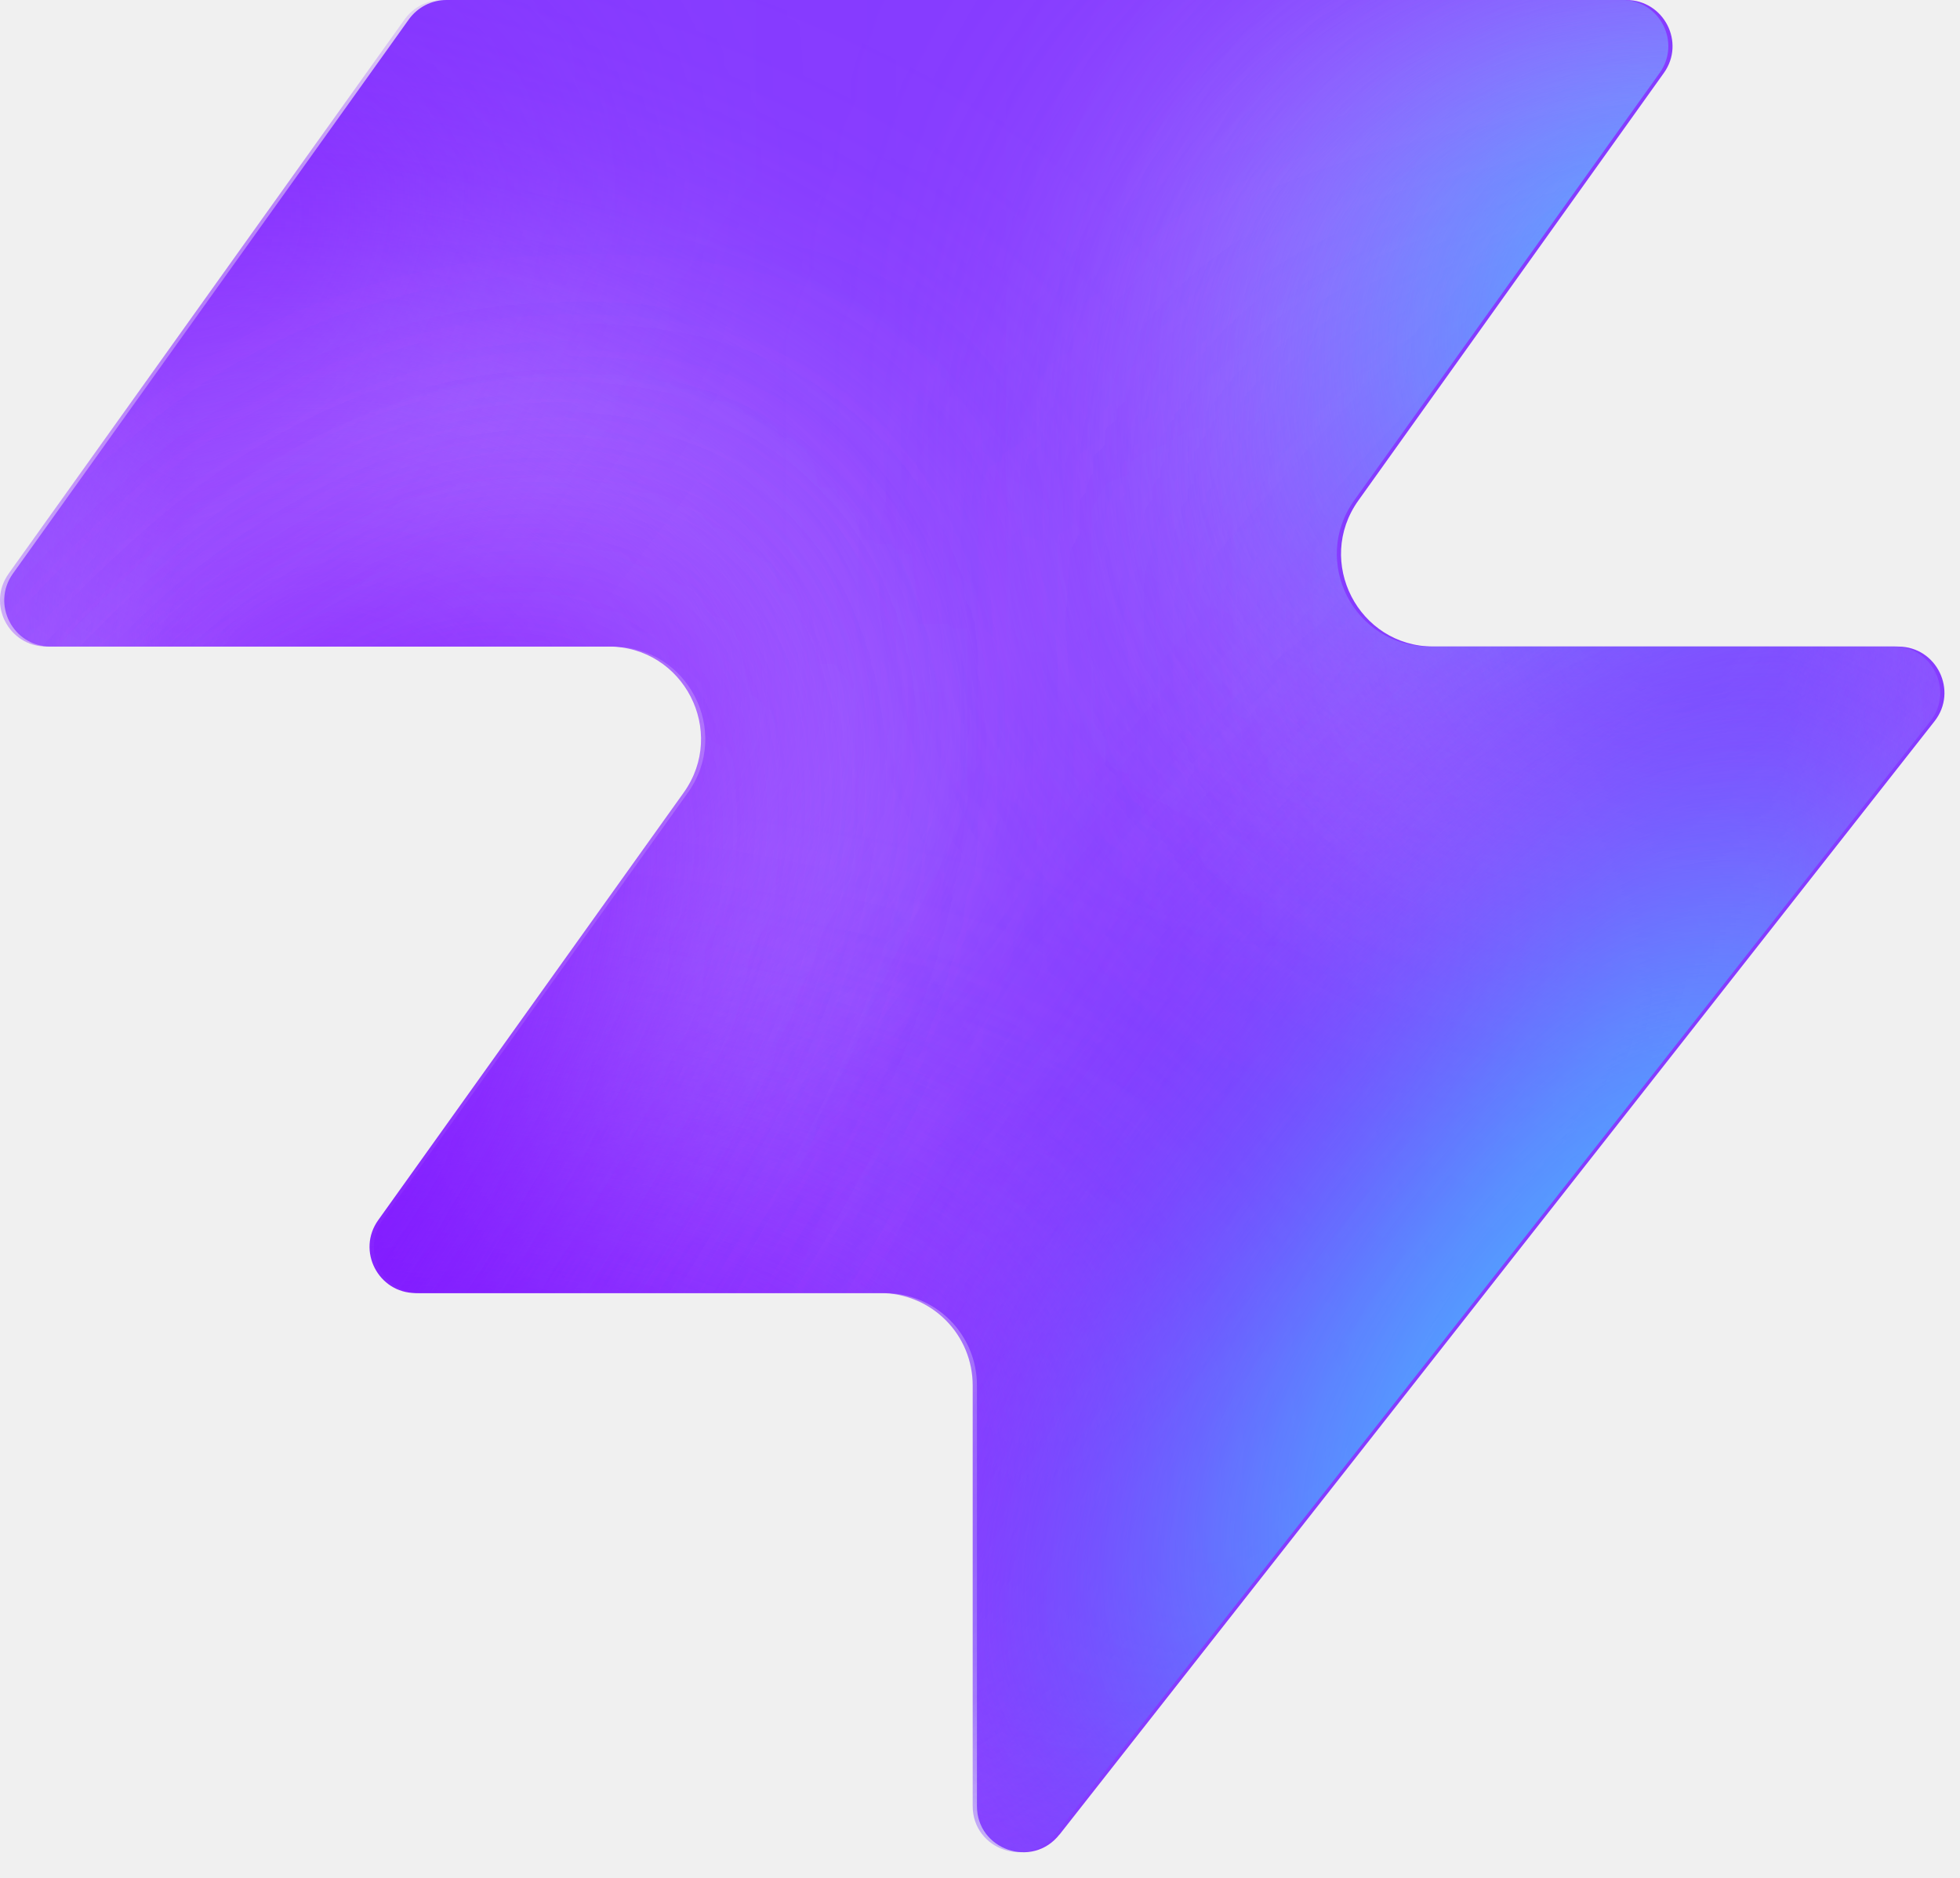
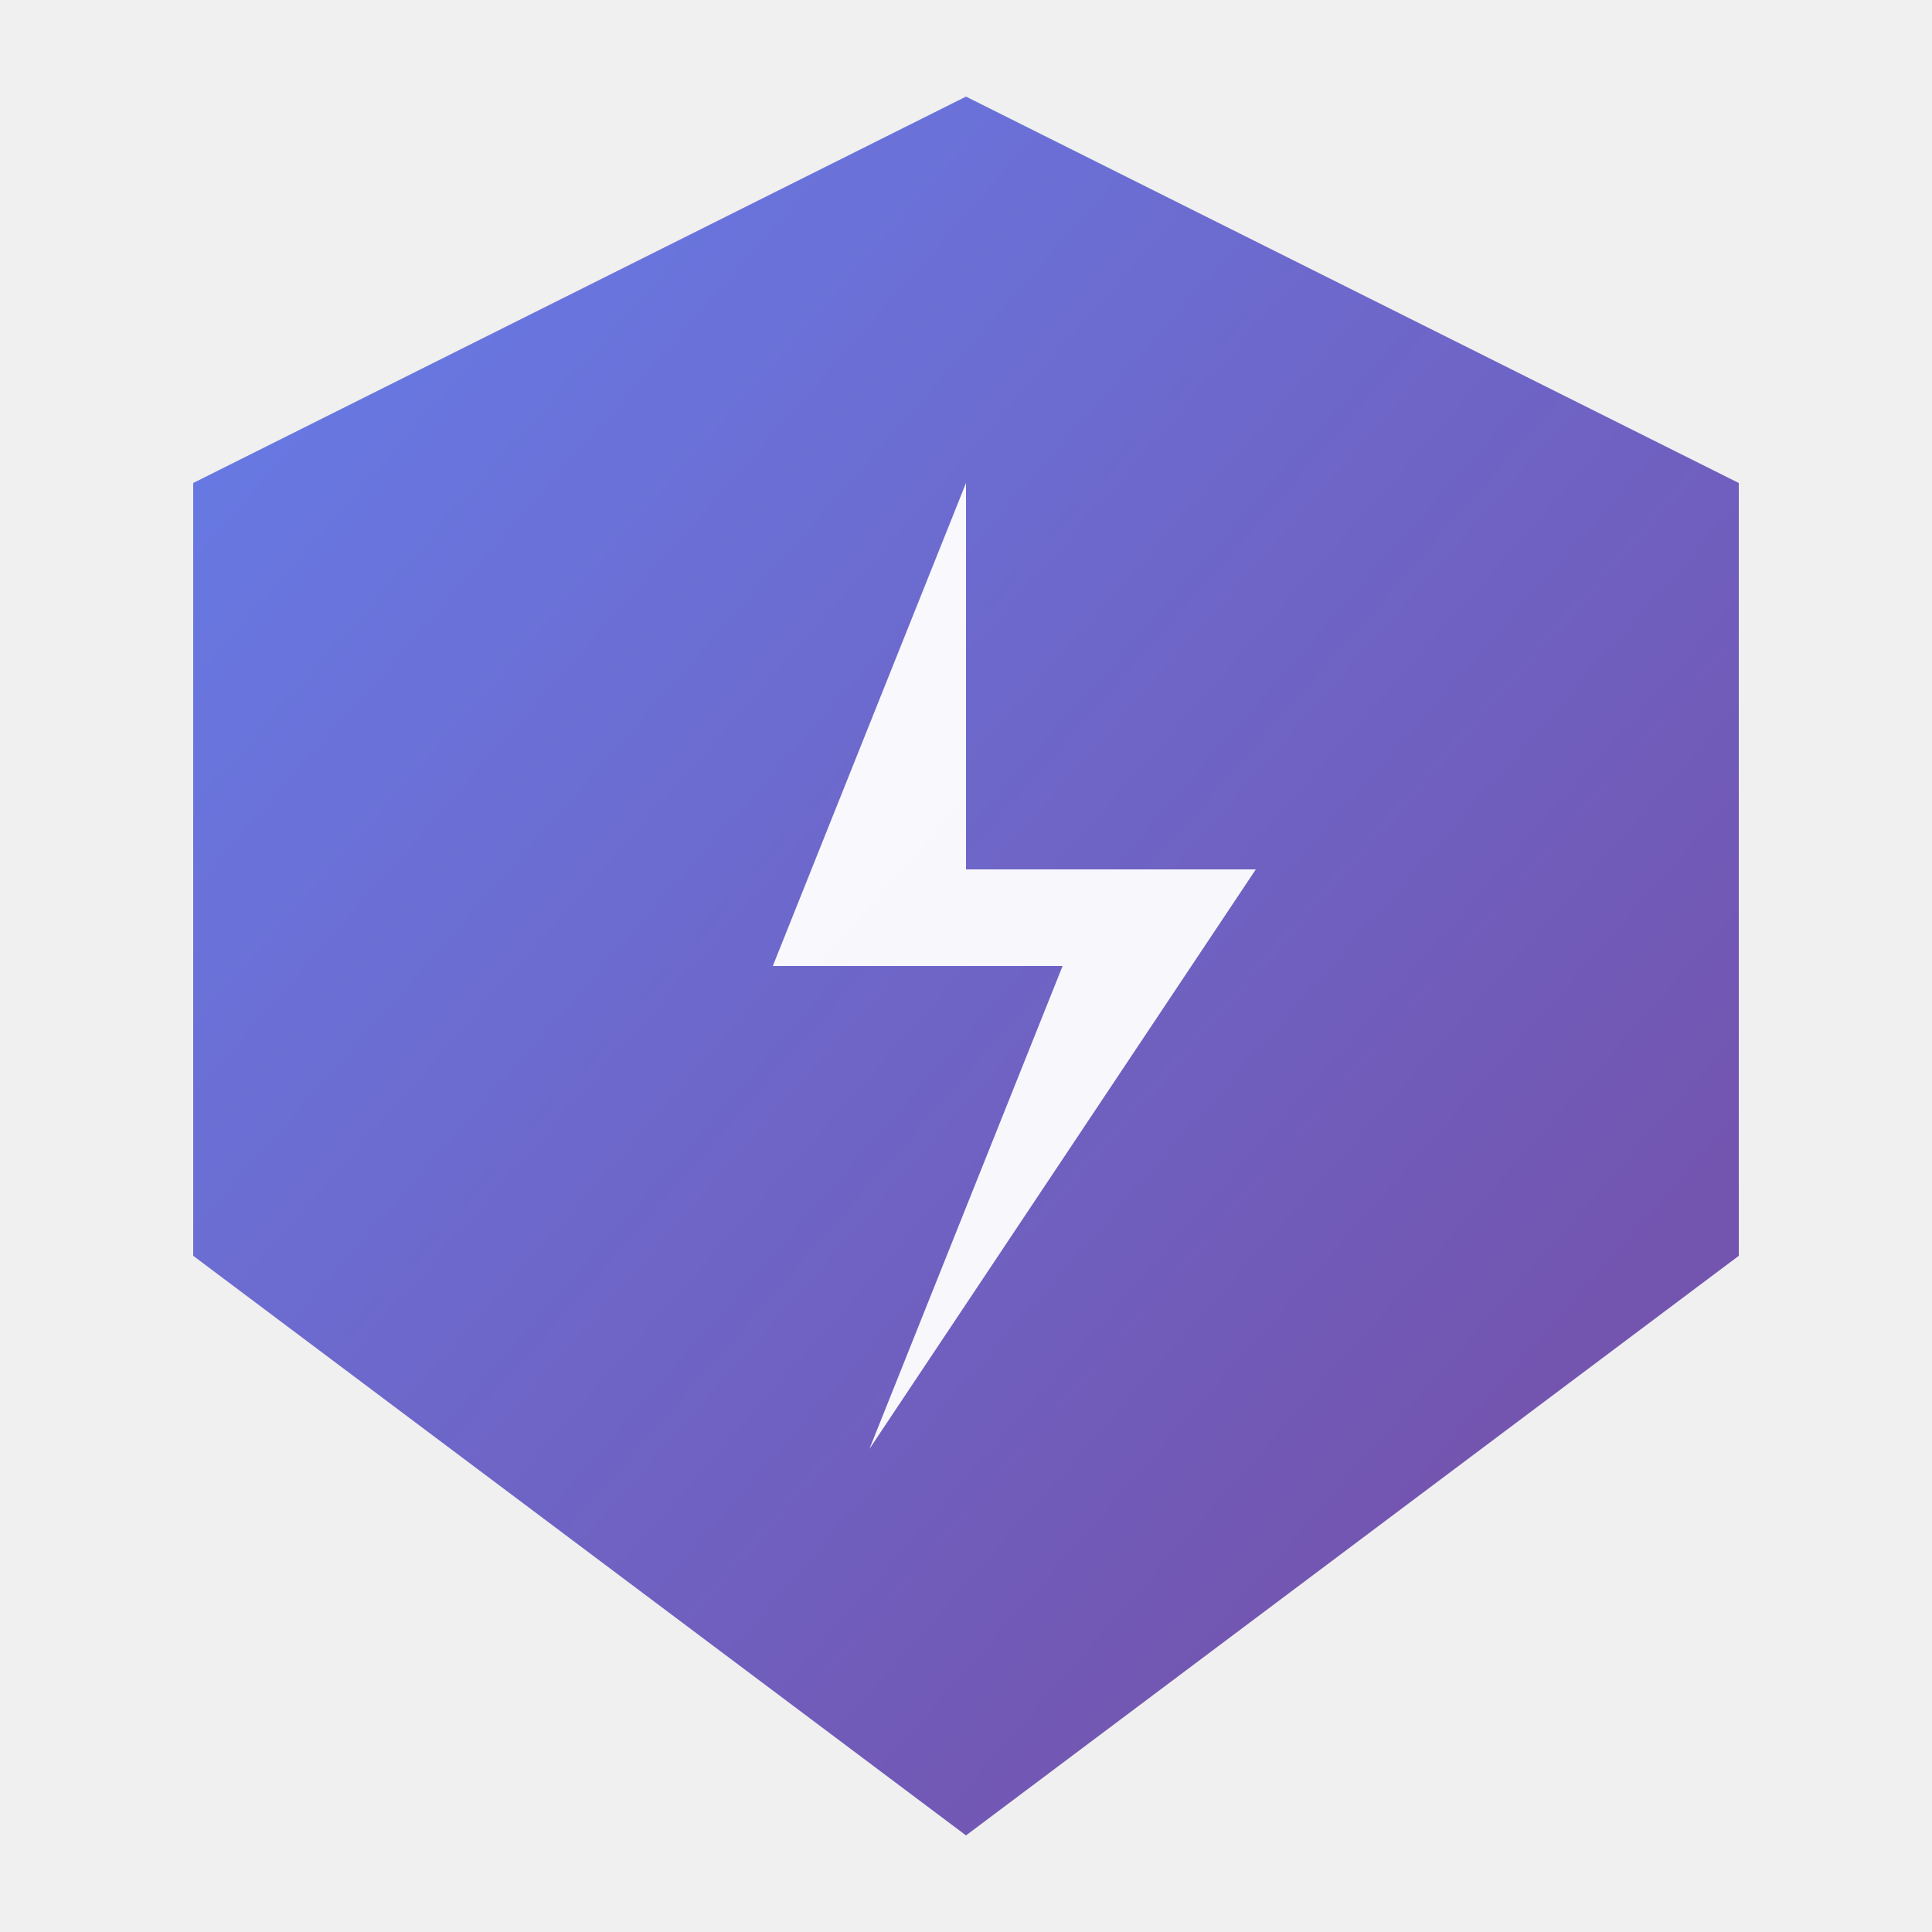
- <svg xmlns="http://www.w3.org/2000/svg" width="48" height="46" fill="none" viewBox="0 0 48 46">
-   <path fill="#863bff" d="M25.946 44.938c-.664.845-2.021.375-2.021-.698V33.937a2.26 2.26 0 0 0-2.262-2.262H10.287c-.92 0-1.456-1.04-.92-1.788l7.48-10.471c1.07-1.497 0-3.578-1.842-3.578H1.237c-.92 0-1.456-1.04-.92-1.788L10.013.474c.214-.297.556-.474.92-.474h28.894c.92 0 1.456 1.04.92 1.788l-7.48 10.471c-1.07 1.498 0 3.579 1.842 3.579h11.377c.943 0 1.473 1.088.89 1.83L25.947 44.94z" style="fill:#863bff;fill:color(display-p3 .525 .23 1);fill-opacity:1" />
-   <mask id="a" width="48" height="46" x="0" y="0" maskUnits="userSpaceOnUse" style="mask-type:alpha">
-     <path fill="#000" d="M25.842 44.938c-.664.844-2.021.375-2.021-.698V33.937a2.26 2.26 0 0 0-2.262-2.262H10.183c-.92 0-1.456-1.04-.92-1.788l7.48-10.471c1.07-1.498 0-3.579-1.842-3.579H1.133c-.92 0-1.456-1.04-.92-1.787L9.91.473c.214-.297.556-.474.92-.474h28.894c.92 0 1.456 1.04.92 1.788l-7.48 10.471c-1.07 1.498 0 3.578 1.842 3.578h11.377c.943 0 1.473 1.088.89 1.832L25.843 44.94z" style="fill:#000;fill-opacity:1" />
-   </mask>
-   <g mask="url(#a)">
-     <g filter="url(#b)">
-       <ellipse cx="5.508" cy="14.704" fill="#ede6ff" rx="5.508" ry="14.704" style="fill:#ede6ff;fill:color(display-p3 .927 .903 1);fill-opacity:1" transform="matrix(.00324 1 1 -.00324 -4.47 31.516)" />
-     </g>
-     <g filter="url(#c)">
-       <ellipse cx="10.399" cy="29.851" fill="#ede6ff" rx="10.399" ry="29.851" style="fill:#ede6ff;fill:color(display-p3 .927 .903 1);fill-opacity:1" transform="matrix(.00324 1 1 -.00324 -39.328 7.883)" />
-     </g>
-     <g filter="url(#d)">
-       <ellipse cx="5.508" cy="30.487" fill="#7e14ff" rx="5.508" ry="30.487" style="fill:#7e14ff;fill:color(display-p3 .492 .077 1);fill-opacity:1" transform="rotate(89.814 -25.913 -14.639)scale(1 -1)" />
-     </g>
-     <g filter="url(#e)">
-       <ellipse cx="5.508" cy="30.599" fill="#7e14ff" rx="5.508" ry="30.599" style="fill:#7e14ff;fill:color(display-p3 .492 .077 1);fill-opacity:1" transform="rotate(89.814 -32.644 -3.334)scale(1 -1)" />
-     </g>
-     <g filter="url(#f)">
-       <ellipse cx="5.508" cy="30.599" fill="#7e14ff" rx="5.508" ry="30.599" style="fill:#7e14ff;fill:color(display-p3 .492 .077 1);fill-opacity:1" transform="matrix(.00324 1 1 -.00324 -34.34 30.47)" />
-     </g>
-     <g filter="url(#g)">
-       <ellipse cx="14.072" cy="22.078" fill="#ede6ff" rx="14.072" ry="22.078" style="fill:#ede6ff;fill:color(display-p3 .927 .903 1);fill-opacity:1" transform="rotate(93.35 24.506 48.493)scale(-1 1)" />
-     </g>
-     <g filter="url(#h)">
-       <ellipse cx="3.47" cy="21.501" fill="#7e14ff" rx="3.47" ry="21.501" style="fill:#7e14ff;fill:color(display-p3 .492 .077 1);fill-opacity:1" transform="rotate(89.009 28.708 47.59)scale(-1 1)" />
-     </g>
-     <g filter="url(#i)">
-       <ellipse cx="3.47" cy="21.501" fill="#7e14ff" rx="3.47" ry="21.501" style="fill:#7e14ff;fill:color(display-p3 .492 .077 1);fill-opacity:1" transform="rotate(89.009 28.708 47.59)scale(-1 1)" />
-     </g>
-     <g filter="url(#j)">
-       <ellipse cx=".387" cy="8.972" fill="#7e14ff" rx="4.407" ry="29.108" style="fill:#7e14ff;fill:color(display-p3 .492 .077 1);fill-opacity:1" transform="rotate(39.51 .387 8.972)" />
-     </g>
-     <g filter="url(#k)">
-       <ellipse cx="47.523" cy="-6.092" fill="#7e14ff" rx="4.407" ry="29.108" style="fill:#7e14ff;fill:color(display-p3 .492 .077 1);fill-opacity:1" transform="rotate(37.892 47.523 -6.092)" />
-     </g>
-     <g filter="url(#l)">
-       <ellipse cx="41.412" cy="6.333" fill="#47bfff" rx="5.971" ry="9.665" style="fill:#47bfff;fill:color(display-p3 .28 .748 1);fill-opacity:1" transform="rotate(37.892 41.412 6.333)" />
-     </g>
-     <g filter="url(#m)">
-       <ellipse cx="-1.879" cy="38.332" fill="#7e14ff" rx="4.407" ry="29.108" style="fill:#7e14ff;fill:color(display-p3 .492 .077 1);fill-opacity:1" transform="rotate(37.892 -1.88 38.332)" />
-     </g>
-     <g filter="url(#n)">
-       <ellipse cx="-1.879" cy="38.332" fill="#7e14ff" rx="4.407" ry="29.108" style="fill:#7e14ff;fill:color(display-p3 .492 .077 1);fill-opacity:1" transform="rotate(37.892 -1.88 38.332)" />
-     </g>
-     <g filter="url(#o)">
-       <ellipse cx="35.651" cy="29.907" fill="#7e14ff" rx="4.407" ry="29.108" style="fill:#7e14ff;fill:color(display-p3 .492 .077 1);fill-opacity:1" transform="rotate(37.892 35.651 29.907)" />
-     </g>
-     <g filter="url(#p)">
-       <ellipse cx="38.418" cy="32.4" fill="#47bfff" rx="5.971" ry="15.297" style="fill:#47bfff;fill:color(display-p3 .28 .748 1);fill-opacity:1" transform="rotate(37.892 38.418 32.4)" />
-     </g>
-   </g>
+ <svg xmlns="http://www.w3.org/2000/svg" viewBox="0 0 100 100">
  <defs>
-     <filter id="b" width="60.045" height="41.654" x="-19.77" y="16.149" color-interpolation-filters="sRGB" filterUnits="userSpaceOnUse">
-       <feFlood flood-opacity="0" result="BackgroundImageFix" />
-       <feBlend in="SourceGraphic" in2="BackgroundImageFix" result="shape" />
-       <feGaussianBlur result="effect1_foregroundBlur_2002_17158" stdDeviation="7.659" />
-     </filter>
-     <filter id="c" width="90.34" height="51.437" x="-54.613" y="-7.533" color-interpolation-filters="sRGB" filterUnits="userSpaceOnUse">
-       <feFlood flood-opacity="0" result="BackgroundImageFix" />
-       <feBlend in="SourceGraphic" in2="BackgroundImageFix" result="shape" />
-       <feGaussianBlur result="effect1_foregroundBlur_2002_17158" stdDeviation="7.659" />
-     </filter>
-     <filter id="d" width="79.355" height="29.4" x="-49.64" y="2.03" color-interpolation-filters="sRGB" filterUnits="userSpaceOnUse">
-       <feFlood flood-opacity="0" result="BackgroundImageFix" />
-       <feBlend in="SourceGraphic" in2="BackgroundImageFix" result="shape" />
-       <feGaussianBlur result="effect1_foregroundBlur_2002_17158" stdDeviation="4.596" />
-     </filter>
-     <filter id="e" width="79.579" height="29.4" x="-45.045" y="20.029" color-interpolation-filters="sRGB" filterUnits="userSpaceOnUse">
-       <feFlood flood-opacity="0" result="BackgroundImageFix" />
-       <feBlend in="SourceGraphic" in2="BackgroundImageFix" result="shape" />
-       <feGaussianBlur result="effect1_foregroundBlur_2002_17158" stdDeviation="4.596" />
-     </filter>
-     <filter id="f" width="79.579" height="29.4" x="-43.513" y="21.178" color-interpolation-filters="sRGB" filterUnits="userSpaceOnUse">
-       <feFlood flood-opacity="0" result="BackgroundImageFix" />
-       <feBlend in="SourceGraphic" in2="BackgroundImageFix" result="shape" />
-       <feGaussianBlur result="effect1_foregroundBlur_2002_17158" stdDeviation="4.596" />
-     </filter>
-     <filter id="g" width="74.749" height="58.852" x="15.756" y="-17.901" color-interpolation-filters="sRGB" filterUnits="userSpaceOnUse">
-       <feFlood flood-opacity="0" result="BackgroundImageFix" />
-       <feBlend in="SourceGraphic" in2="BackgroundImageFix" result="shape" />
-       <feGaussianBlur result="effect1_foregroundBlur_2002_17158" stdDeviation="7.659" />
-     </filter>
-     <filter id="h" width="61.377" height="25.362" x="23.548" y="2.284" color-interpolation-filters="sRGB" filterUnits="userSpaceOnUse">
-       <feFlood flood-opacity="0" result="BackgroundImageFix" />
-       <feBlend in="SourceGraphic" in2="BackgroundImageFix" result="shape" />
-       <feGaussianBlur result="effect1_foregroundBlur_2002_17158" stdDeviation="4.596" />
-     </filter>
-     <filter id="i" width="61.377" height="25.362" x="23.548" y="2.284" color-interpolation-filters="sRGB" filterUnits="userSpaceOnUse">
-       <feFlood flood-opacity="0" result="BackgroundImageFix" />
-       <feBlend in="SourceGraphic" in2="BackgroundImageFix" result="shape" />
-       <feGaussianBlur result="effect1_foregroundBlur_2002_17158" stdDeviation="4.596" />
-     </filter>
-     <filter id="j" width="56.045" height="63.649" x="-27.636" y="-22.853" color-interpolation-filters="sRGB" filterUnits="userSpaceOnUse">
-       <feFlood flood-opacity="0" result="BackgroundImageFix" />
-       <feBlend in="SourceGraphic" in2="BackgroundImageFix" result="shape" />
-       <feGaussianBlur result="effect1_foregroundBlur_2002_17158" stdDeviation="4.596" />
-     </filter>
-     <filter id="k" width="54.814" height="64.646" x="20.116" y="-38.415" color-interpolation-filters="sRGB" filterUnits="userSpaceOnUse">
-       <feFlood flood-opacity="0" result="BackgroundImageFix" />
-       <feBlend in="SourceGraphic" in2="BackgroundImageFix" result="shape" />
-       <feGaussianBlur result="effect1_foregroundBlur_2002_17158" stdDeviation="4.596" />
-     </filter>
-     <filter id="l" width="33.541" height="35.313" x="24.641" y="-11.323" color-interpolation-filters="sRGB" filterUnits="userSpaceOnUse">
-       <feFlood flood-opacity="0" result="BackgroundImageFix" />
-       <feBlend in="SourceGraphic" in2="BackgroundImageFix" result="shape" />
-       <feGaussianBlur result="effect1_foregroundBlur_2002_17158" stdDeviation="4.596" />
-     </filter>
-     <filter id="m" width="54.814" height="64.646" x="-29.286" y="6.009" color-interpolation-filters="sRGB" filterUnits="userSpaceOnUse">
-       <feFlood flood-opacity="0" result="BackgroundImageFix" />
-       <feBlend in="SourceGraphic" in2="BackgroundImageFix" result="shape" />
-       <feGaussianBlur result="effect1_foregroundBlur_2002_17158" stdDeviation="4.596" />
-     </filter>
-     <filter id="n" width="54.814" height="64.646" x="-29.286" y="6.009" color-interpolation-filters="sRGB" filterUnits="userSpaceOnUse">
-       <feFlood flood-opacity="0" result="BackgroundImageFix" />
-       <feBlend in="SourceGraphic" in2="BackgroundImageFix" result="shape" />
-       <feGaussianBlur result="effect1_foregroundBlur_2002_17158" stdDeviation="4.596" />
-     </filter>
-     <filter id="o" width="54.814" height="64.646" x="8.244" y="-2.416" color-interpolation-filters="sRGB" filterUnits="userSpaceOnUse">
-       <feFlood flood-opacity="0" result="BackgroundImageFix" />
-       <feBlend in="SourceGraphic" in2="BackgroundImageFix" result="shape" />
-       <feGaussianBlur result="effect1_foregroundBlur_2002_17158" stdDeviation="4.596" />
-     </filter>
-     <filter id="p" width="39.409" height="43.623" x="18.713" y="10.588" color-interpolation-filters="sRGB" filterUnits="userSpaceOnUse">
-       <feFlood flood-opacity="0" result="BackgroundImageFix" />
-       <feBlend in="SourceGraphic" in2="BackgroundImageFix" result="shape" />
-       <feGaussianBlur result="effect1_foregroundBlur_2002_17158" stdDeviation="4.596" />
-     </filter>
+     <linearGradient id="grad" x1="0%" y1="0%" x2="100%" y2="100%">
+       <stop offset="0%" style="stop-color:#667eea" />
+       <stop offset="100%" style="stop-color:#764ba2" />
+     </linearGradient>
  </defs>
+   <path d="M50 5 L90 25 L90 65 L50 95 L10 65 L10 25 Z" fill="url(#grad)" stroke="none" />
+   <path d="M50 25 L40 50 L55 50 L45 75 L65 45 L50 45 Z" fill="white" opacity="0.95" />
</svg>
